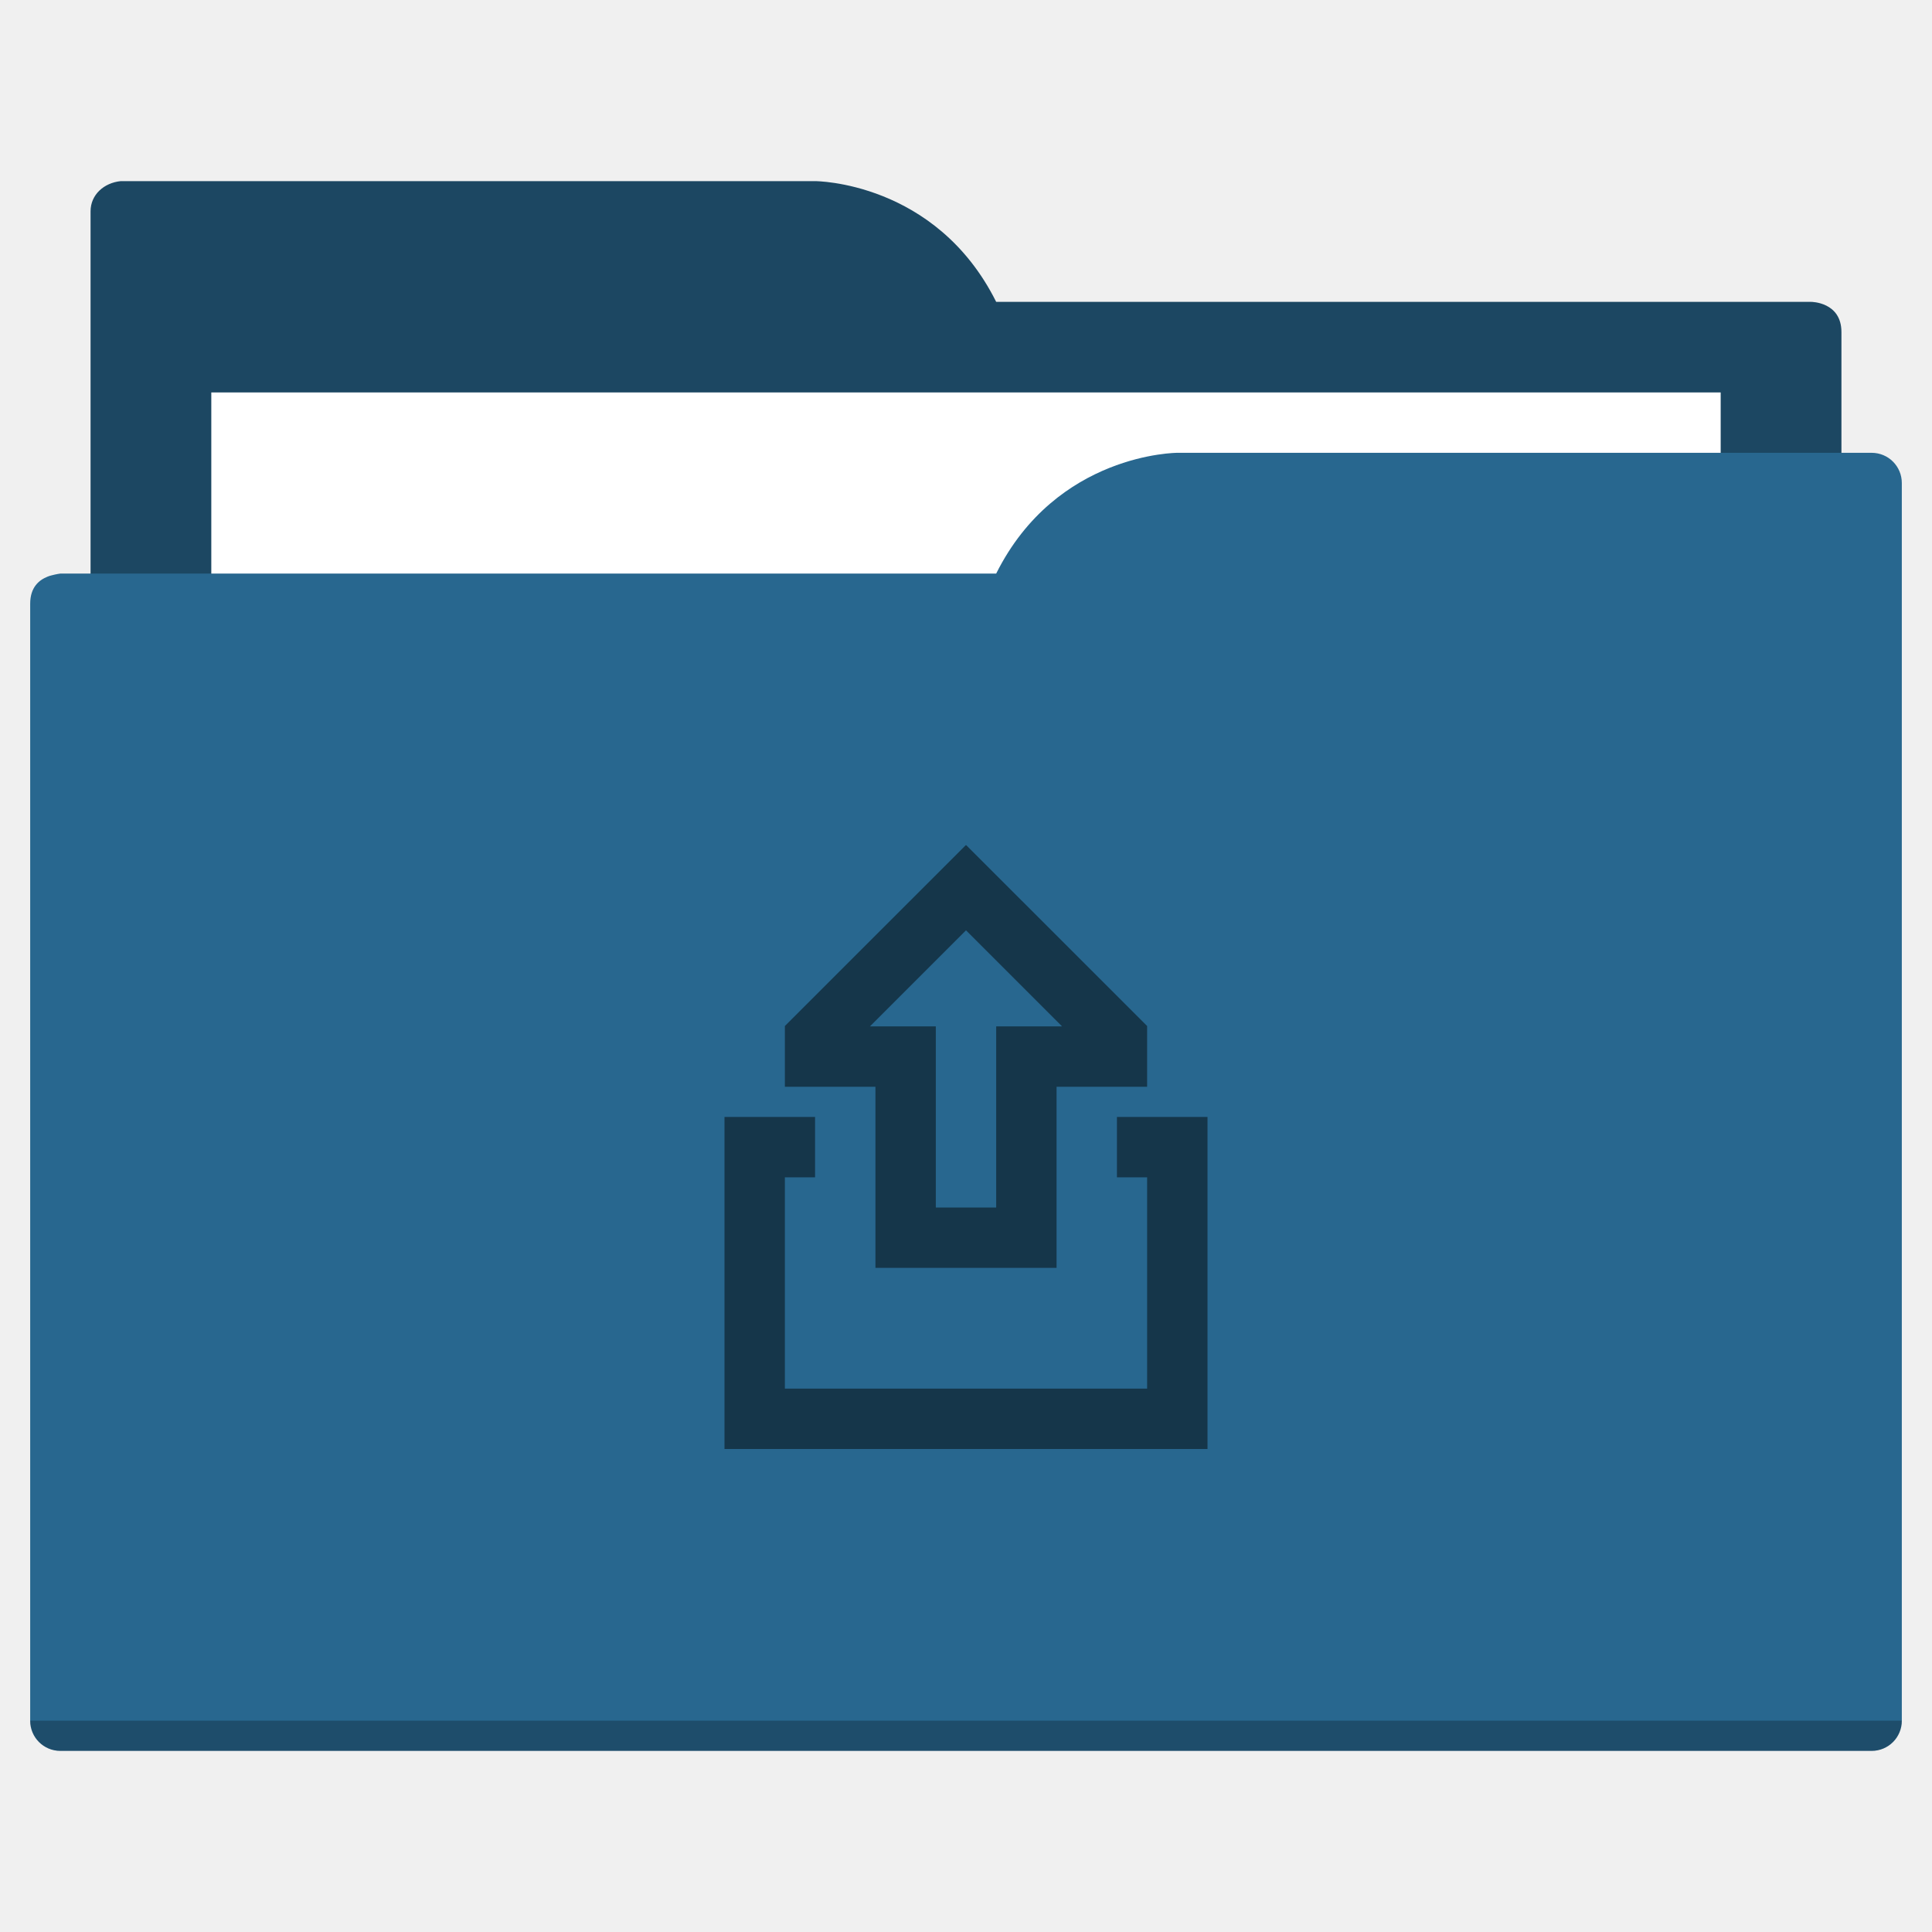
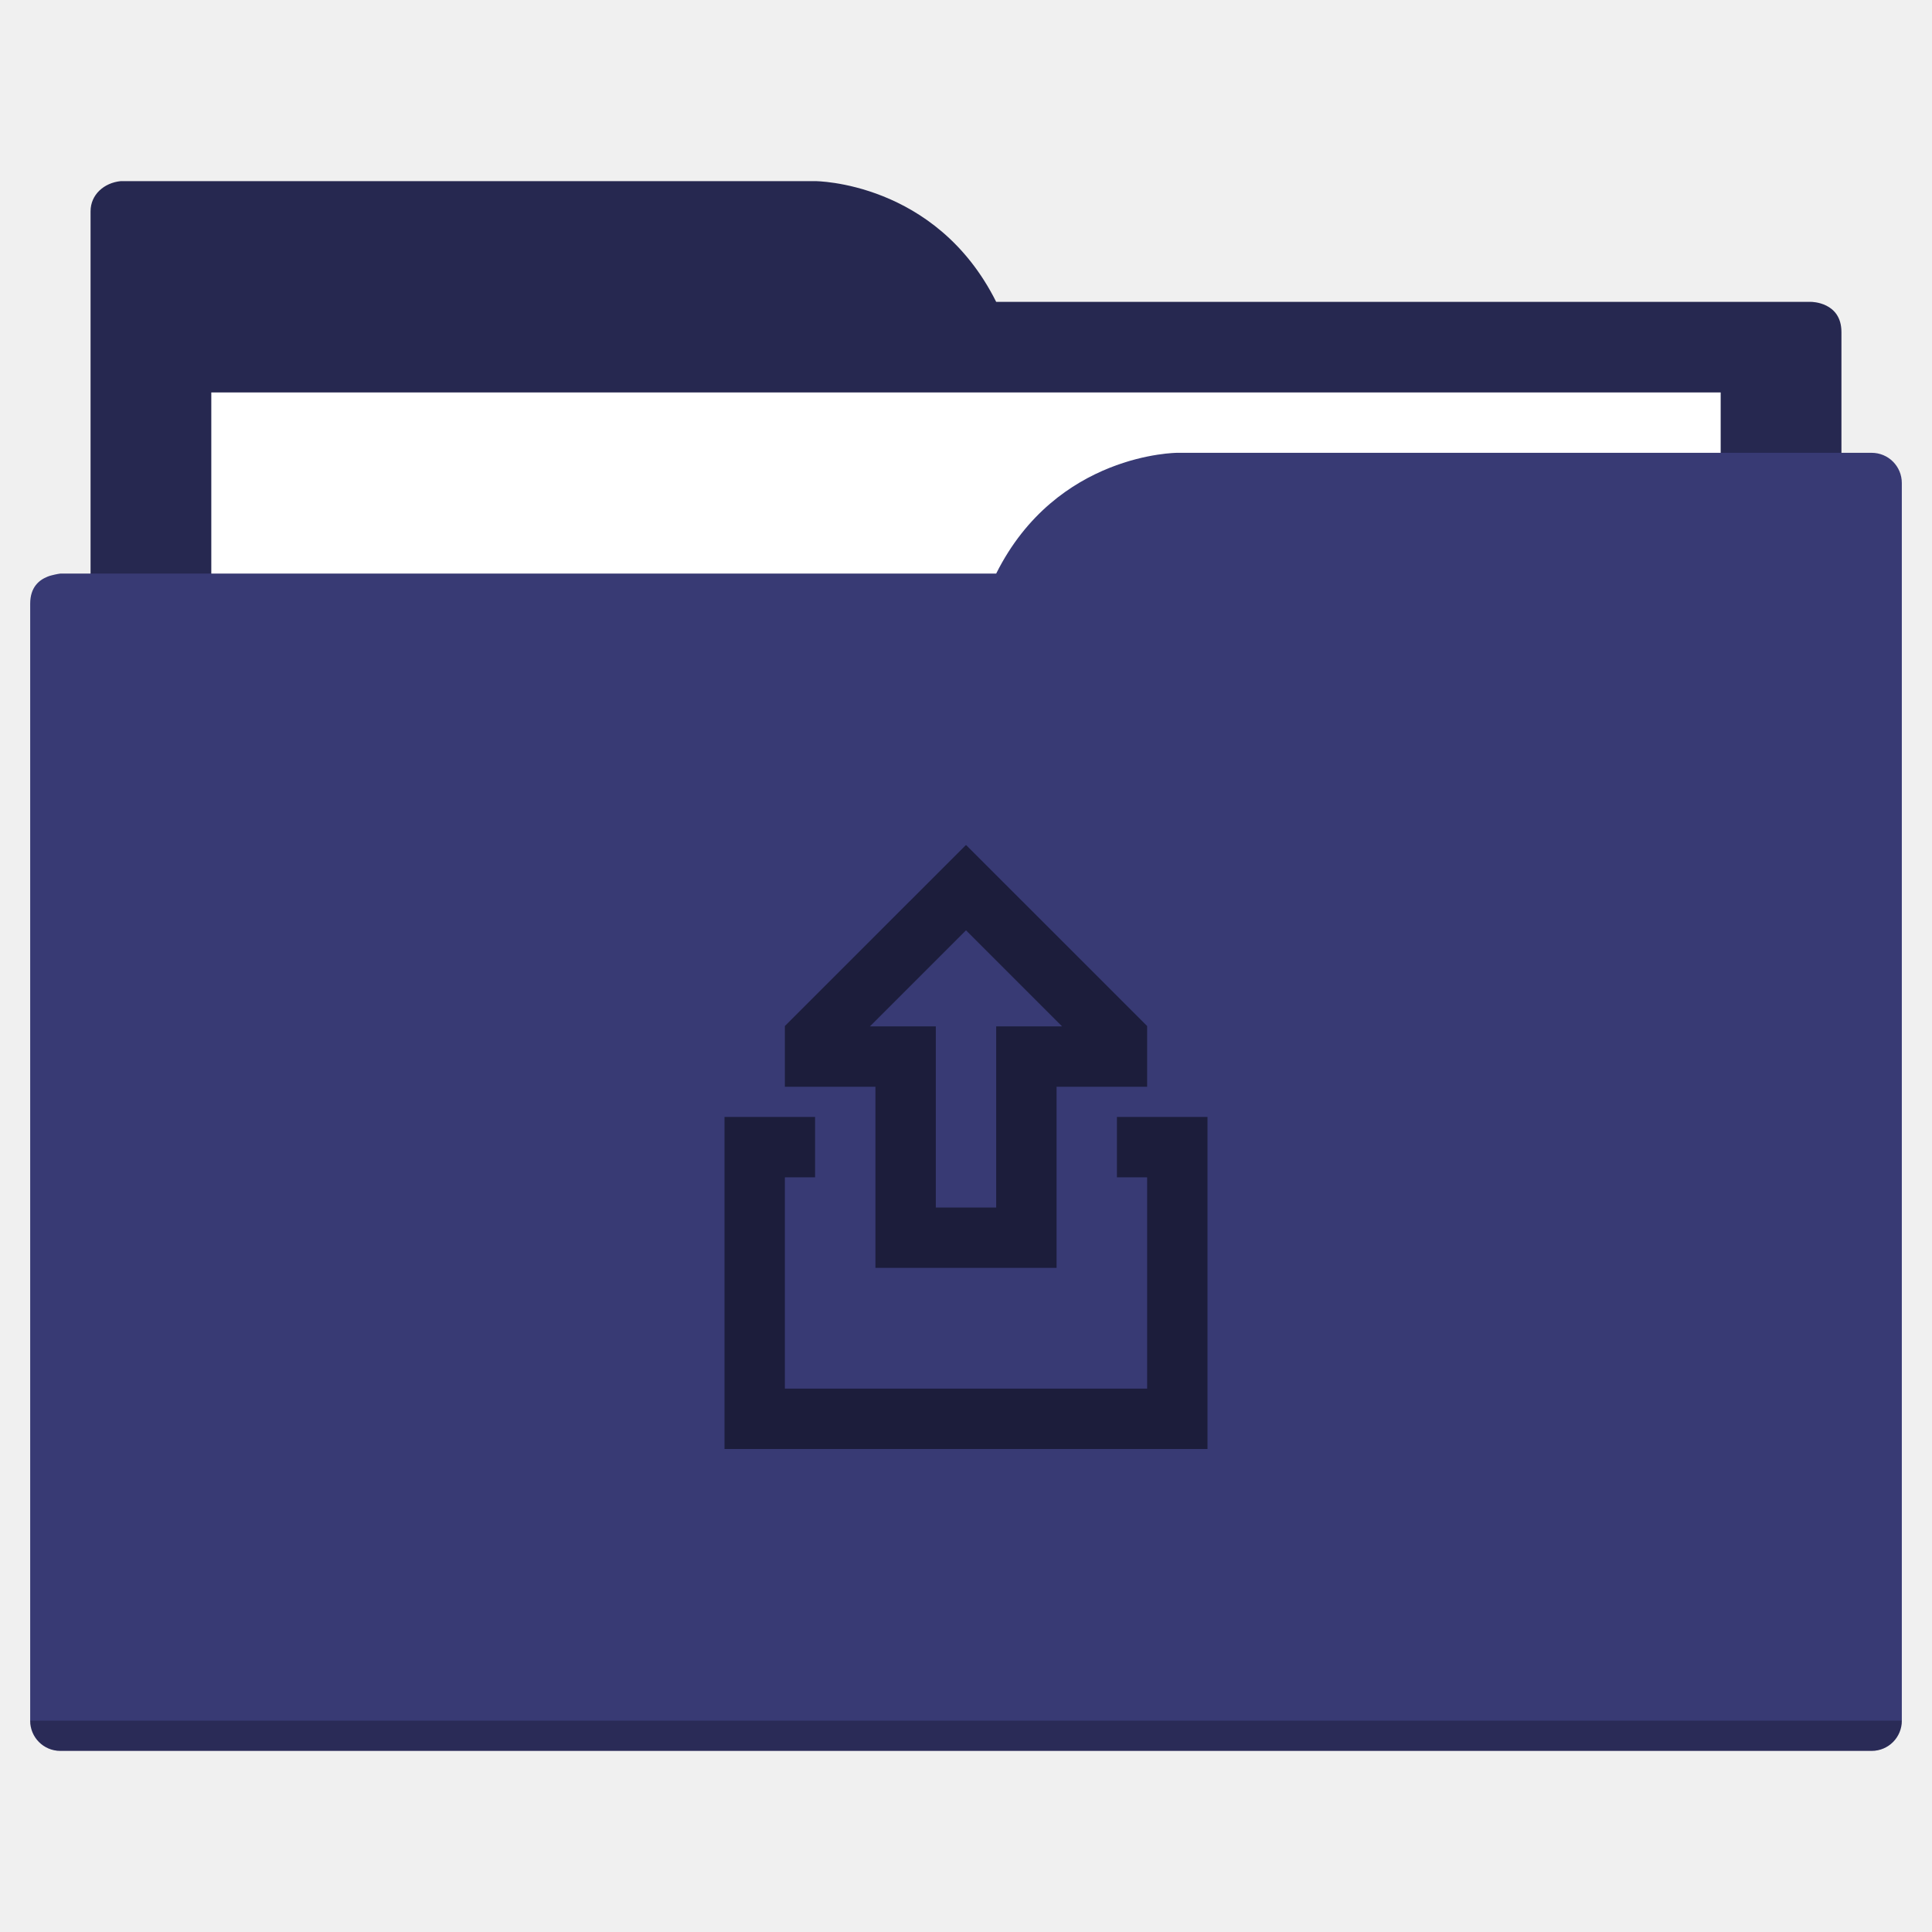
<svg xmlns="http://www.w3.org/2000/svg" width="64" height="64" id="svg5453" version="1.1" viewBox="0 0 64 64">
  <defs id="defs5455" />
  <g id="layer1" transform="translate(-384.5714,-483.798)">
-     <path style="fill:#1c4762;fill-opacity:1;fill-rule:evenodd;stroke:none;stroke-width:1px;stroke-linecap:butt;stroke-linejoin:miter;stroke-opacity:1" d="M 4 6 C 3.449 6.055 3 6.446 3 7 L 3 9 L 3 49 L 61 49 L 61 14 L 61 13 L 61 11 C 61 10 60 10 60 10 L 58 10 L 37 10 L 33 10 C 31 6 27 6 27 6 L 5 6 L 4 6 z " transform="translate(384.5714,483.798)" id="folderTab-5" />
+     <path style="fill:#262850;fill-opacity:1;fill-rule:evenodd;stroke:none;stroke-width:1px;stroke-linecap:butt;stroke-linejoin:miter;stroke-opacity:1" d="M 4 6 C 3.449 6.055 3 6.446 3 7 L 3 9 L 3 49 L 61 49 L 61 14 L 61 13 L 61 11 C 61 10 60 10 60 10 L 58 10 L 37 10 L 33 10 C 31 6 27 6 27 6 L 5 6 L 4 6 z " transform="translate(384.5714,483.798)" id="folderTab-5" />
    <path style="color:#000000;text-decoration:none;text-decoration-line:none;text-decoration-style:solid;text-decoration-color:#000000;white-space:normal;clip-rule:nonzero;display:inline;overflow:visible;visibility:visible;opacity:1;isolation:auto;mix-blend-mode:normal;color-interpolation:sRGB;color-interpolation-filters:linearRGB;solid-color:#000000;solid-opacity:1;fill:#ffffff;fill-opacity:1;fill-rule:nonzero;stroke:none;stroke-width:1;stroke-linecap:butt;stroke-linejoin:miter;stroke-miterlimit:4;stroke-dasharray:none;stroke-dashoffset:0;stroke-opacity:1;color-rendering:auto;image-rendering:auto;shape-rendering:auto;text-rendering:auto;enable-background:accumulate" d="m 391.571,496.798 50,0 0,32 -50,0 z" id="folderPaper-9" />
-     <path style="fill:#28678f;fill-opacity:1;fill-rule:evenodd;stroke:none;stroke-width:1px;stroke-linecap:butt;stroke-linejoin:miter;stroke-opacity:1" d="M 39 15 C 39 15 35 15 33 19 L 29 19 L 4 19 L 2 19 C 2 19 1.868 19.017 1.711 19.059 C 1.665 19.073 1.619 19.081 1.576 19.102 C 1.302 19.211 1 19.445 1 20 L 1 22 L 1 23 L 1 57 C 1 57.554 1.446 58 2 58 L 62 58 C 62.554 58 63 57.554 63 57 L 63 18 L 63 16 C 63 15.446 62.554 15 62 15 L 61 15 L 39 15 z " transform="translate(384.5714,483.798)" id="folderFront-2" />
+     <path style="fill:#383a74;fill-opacity:1;fill-rule:evenodd;stroke:none;stroke-width:1px;stroke-linecap:butt;stroke-linejoin:miter;stroke-opacity:1" d="M 39 15 C 39 15 35 15 33 19 L 29 19 L 4 19 L 2 19 C 2 19 1.868 19.017 1.711 19.059 C 1.665 19.073 1.619 19.081 1.576 19.102 C 1.302 19.211 1 19.445 1 20 L 1 22 L 1 23 L 1 57 C 1 57.554 1.446 58 2 58 L 62 58 C 62.554 58 63 57.554 63 57 L 63 18 L 63 16 C 63 15.446 62.554 15 62 15 L 61 15 L 39 15 z " transform="translate(384.5714,483.798)" id="folderFront-2" />
    <path style="opacity:0.25;fill:#000000;fill-opacity:1;stroke:none" d="m 385.571,540.798 c 0,0.554 0.446,1 1,1 l 60,0 c 0.554,0 1,-0.446 1,-1 z" id="folderShadow-5" />
-     <path style="color:#000000;clip-rule:nonzero;display:inline;overflow:visible;visibility:visible;opacity:1;isolation:auto;mix-blend-mode:normal;color-interpolation:sRGB;color-interpolation-filters:linearRGB;solid-color:#000000;solid-opacity:1;fill:#15364a;fill-opacity:1;fill-rule:nonzero;stroke:none;stroke-width:1;stroke-linecap:butt;stroke-linejoin:miter;stroke-miterlimit:4;stroke-dasharray:none;stroke-dashoffset:0;stroke-opacity:1;color-rendering:auto;image-rendering:auto;shape-rendering:auto;text-rendering:auto;enable-background:accumulate" d="M 31.99,28 26,33.988 26,34 l 0,2 3,0 0,6 6,0 0,-6 3,0 0,-2 0,-0.012 L 32.01,28 32,28 31.99,28 Z M 32,30.818 35.182,34 33,34 l 0,2 0,4 -2,0 0,-4 0,-2 -2.182,0 L 32,30.818 Z M 24,37 l 0,2 0,9 16,0 0,-9 0,-2 -2,0 -1,0 0,2 1,0 0,7 -12,0 0,-7 1,0 0,-2 -1,0 -2,0 z" transform="translate(384.5714,483.798)" id="folderGlyph" />
-     <rect style="color:#000000;clip-rule:nonzero;display:inline;overflow:visible;visibility:visible;opacity:1;isolation:auto;mix-blend-mode:normal;color-interpolation:sRGB;color-interpolation-filters:linearRGB;solid-color:#000000;solid-opacity:1;fill:#1c4762;fill-opacity:1;fill-rule:nonzero;stroke:none;stroke-width:1;stroke-linecap:butt;stroke-linejoin:miter;stroke-miterlimit:4;stroke-dasharray:none;stroke-dashoffset:0;stroke-opacity:1;color-rendering:auto;image-rendering:auto;shape-rendering:auto;text-rendering:auto;enable-background:accumulate" id="rect4157" width="5" height="5" x="377.571" y="483.798" />
-     <rect style="color:#000000;clip-rule:nonzero;display:inline;overflow:visible;visibility:visible;opacity:1;isolation:auto;mix-blend-mode:normal;color-interpolation:sRGB;color-interpolation-filters:linearRGB;solid-color:#000000;solid-opacity:1;fill:#28678f;fill-opacity:1;fill-rule:nonzero;stroke:none;stroke-width:1;stroke-linecap:butt;stroke-linejoin:miter;stroke-miterlimit:4;stroke-dasharray:none;stroke-dashoffset:0;stroke-opacity:1;color-rendering:auto;image-rendering:auto;shape-rendering:auto;text-rendering:auto;enable-background:accumulate" id="rect4157-5" width="5" height="5" x="377.571" y="491.798" />
-     <rect style="color:#000000;clip-rule:nonzero;display:inline;overflow:visible;visibility:visible;opacity:1;isolation:auto;mix-blend-mode:normal;color-interpolation:sRGB;color-interpolation-filters:linearRGB;solid-color:#000000;solid-opacity:1;fill:#15364a;fill-opacity:1;fill-rule:nonzero;stroke:none;stroke-width:1;stroke-linecap:butt;stroke-linejoin:miter;stroke-miterlimit:4;stroke-dasharray:none;stroke-dashoffset:0;stroke-opacity:1;color-rendering:auto;image-rendering:auto;shape-rendering:auto;text-rendering:auto;enable-background:accumulate" id="rect4157-8" width="5" height="5" x="377.571" y="499.798" />
+     <path style="color:#000000;clip-rule:nonzero;display:inline;overflow:visible;visibility:visible;opacity:1;isolation:auto;mix-blend-mode:normal;color-interpolation:sRGB;color-interpolation-filters:linearRGB;solid-color:#000000;solid-opacity:1;fill:#1c1d3b;fill-opacity:1;fill-rule:nonzero;stroke:none;stroke-width:1;stroke-linecap:butt;stroke-linejoin:miter;stroke-miterlimit:4;stroke-dasharray:none;stroke-dashoffset:0;stroke-opacity:1;color-rendering:auto;image-rendering:auto;shape-rendering:auto;text-rendering:auto;enable-background:accumulate" d="M 31.99,28 26,33.988 26,34 l 0,2 3,0 0,6 6,0 0,-6 3,0 0,-2 0,-0.012 L 32.01,28 32,28 31.99,28 Z M 32,30.818 35.182,34 33,34 l 0,2 0,4 -2,0 0,-4 0,-2 -2.182,0 L 32,30.818 Z M 24,37 l 0,2 0,9 16,0 0,-9 0,-2 -2,0 -1,0 0,2 1,0 0,7 -12,0 0,-7 1,0 0,-2 -1,0 -2,0 z" transform="translate(384.5714,483.798)" id="folderGlyph" />
+     <rect style="color:#000000;clip-rule:nonzero;display:inline;overflow:visible;visibility:visible;opacity:1;isolation:auto;mix-blend-mode:normal;color-interpolation:sRGB;color-interpolation-filters:linearRGB;solid-color:#000000;solid-opacity:1;fill:#262850;fill-opacity:1;fill-rule:nonzero;stroke:none;stroke-width:1;stroke-linecap:butt;stroke-linejoin:miter;stroke-miterlimit:4;stroke-dasharray:none;stroke-dashoffset:0;stroke-opacity:1;color-rendering:auto;image-rendering:auto;shape-rendering:auto;text-rendering:auto;enable-background:accumulate" id="rect4157" width="5" height="5" x="377.571" y="483.798" />
+     <rect style="color:#000000;clip-rule:nonzero;display:inline;overflow:visible;visibility:visible;opacity:1;isolation:auto;mix-blend-mode:normal;color-interpolation:sRGB;color-interpolation-filters:linearRGB;solid-color:#000000;solid-opacity:1;fill:#383a74;fill-opacity:1;fill-rule:nonzero;stroke:none;stroke-width:1;stroke-linecap:butt;stroke-linejoin:miter;stroke-miterlimit:4;stroke-dasharray:none;stroke-dashoffset:0;stroke-opacity:1;color-rendering:auto;image-rendering:auto;shape-rendering:auto;text-rendering:auto;enable-background:accumulate" id="rect4157-5" width="5" height="5" x="377.571" y="491.798" />
+     <rect style="color:#000000;clip-rule:nonzero;display:inline;overflow:visible;visibility:visible;opacity:1;isolation:auto;mix-blend-mode:normal;color-interpolation:sRGB;color-interpolation-filters:linearRGB;solid-color:#000000;solid-opacity:1;fill:#1c1d3b;fill-opacity:1;fill-rule:nonzero;stroke:none;stroke-width:1;stroke-linecap:butt;stroke-linejoin:miter;stroke-miterlimit:4;stroke-dasharray:none;stroke-dashoffset:0;stroke-opacity:1;color-rendering:auto;image-rendering:auto;shape-rendering:auto;text-rendering:auto;enable-background:accumulate" id="rect4157-8" width="5" height="5" x="377.571" y="499.798" />
  </g>
</svg>
